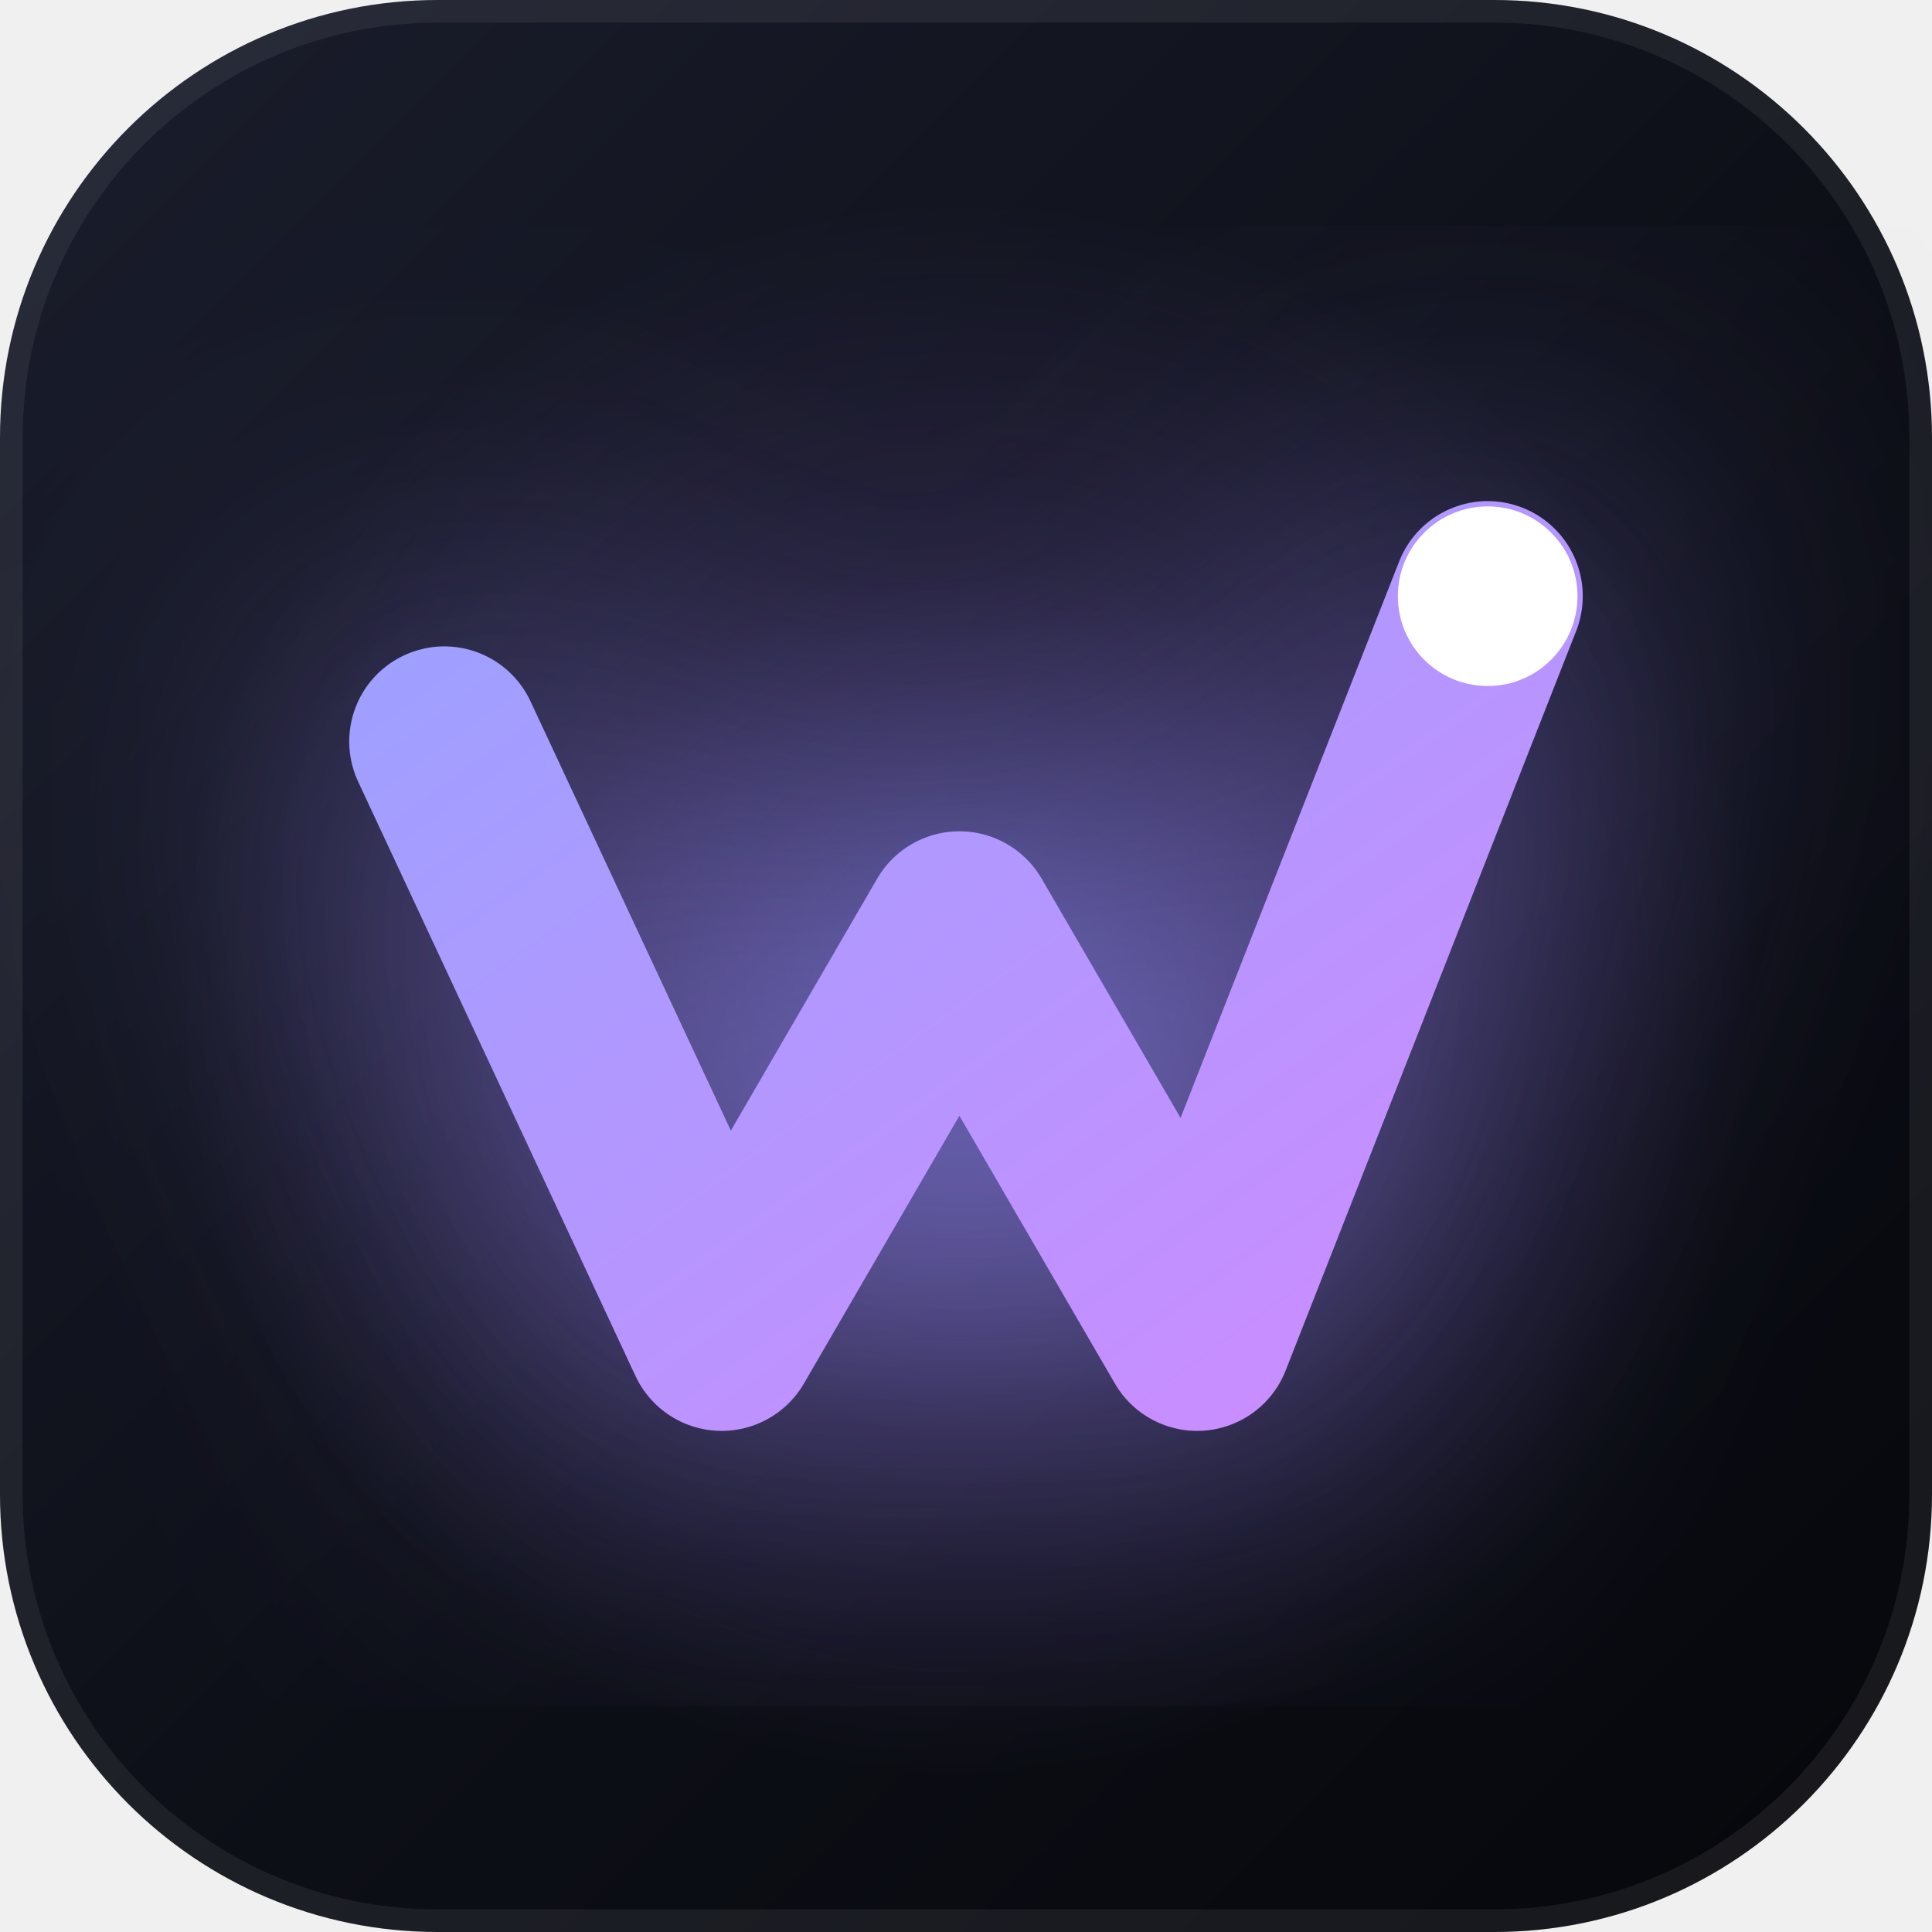
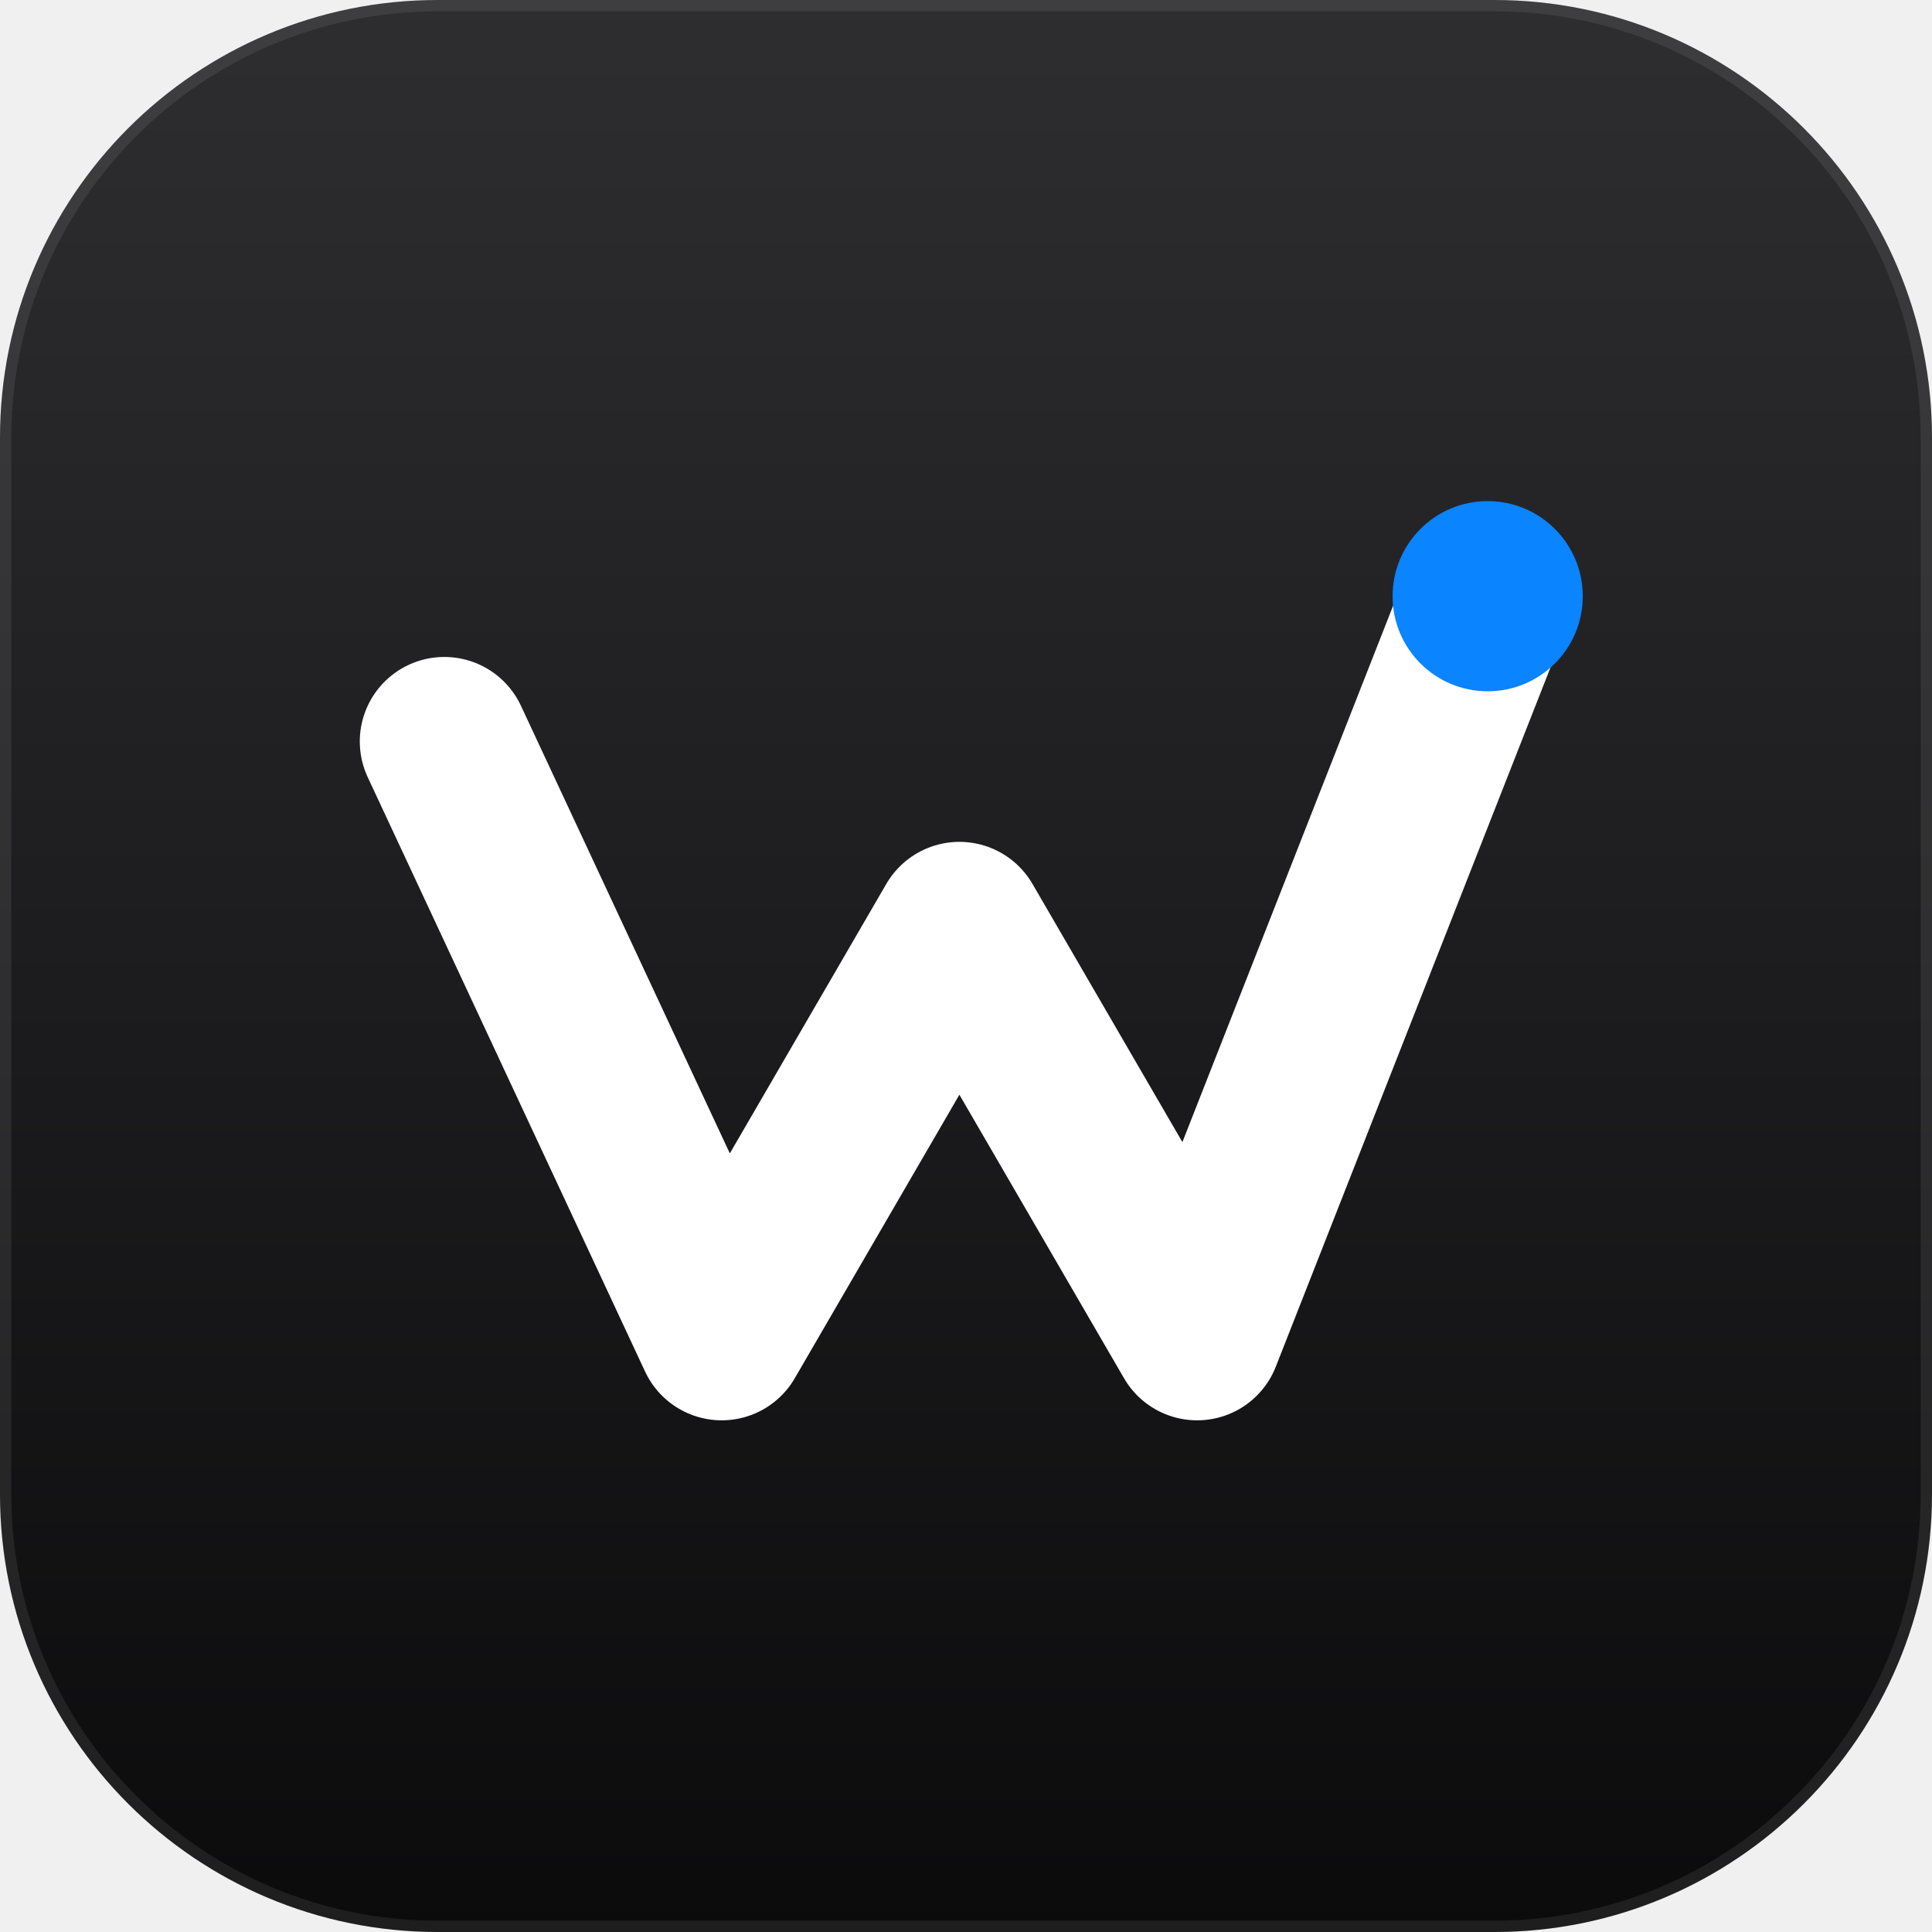
<svg xmlns="http://www.w3.org/2000/svg" viewBox="0 0 512 512" width="512" height="512">
  <defs>
-     <linearGradient id="bg" x1="0" y1="0" x2="1" y2="1">
-       <stop offset="0" stop-color="#1A1D2C" />
-       <stop offset=".55" stop-color="#0D0F17" />
-       <stop offset="1" stop-color="#06070B" />
+     <linearGradient id="bg" x1="0" y1="0" x2="0" y2="1">
+       <stop offset="0" stop-color="#2E2E31" />
+       <stop offset="1" stop-color="#0B0B0C" />
    </linearGradient>
-     <radialGradient id="glow" cx=".5" cy=".5" r=".5">
-       <stop offset="0" stop-color="#8B8DFF" stop-opacity=".42" />
-       <stop offset=".55" stop-color="#A57CFF" stop-opacity=".12" />
-       <stop offset="1" stop-color="#A57CFF" stop-opacity="0" />
-     </radialGradient>
-     <linearGradient id="mark" x1="0" y1="0" x2="1" y2="1">
-       <stop offset="0" stop-color="#9EA0FF" />
-       <stop offset="1" stop-color="#CB8CFF" />
-     </linearGradient>
-     <filter id="blur" x="-50%" y="-50%" width="200%" height="200%">
-       <feGaussianBlur stdDeviation="14" />
-     </filter>
  </defs>
  <rect width="512" height="512" rx="116" fill="url(#bg)" />
-   <circle cx="256" cy="262" r="210" fill="url(#glow)" />
-   <rect x="3" y="3" width="506" height="506" rx="113" fill="none" stroke="rgba(255,255,255,.07)" stroke-width="6" />
+   <rect x="1.5" y="1.5" width="509" height="509" rx="114.5" fill="none" stroke="#FFFFFF" stroke-opacity=".08" stroke-width="3" />
  <g transform="translate(30.25 39.00) scale(7)">
-     <path d="M12.5 22.5 23 45l9-15.5L41 45l11-28" fill="none" stroke="#9A8CFF" stroke-opacity=".75" stroke-width="7.2" stroke-linecap="round" stroke-linejoin="round" filter="url(#blur)" />
-     <path d="M12.5 22.5 23 45l9-15.5L41 45l11-28" fill="none" stroke="url(#mark)" stroke-width="7.2" stroke-linecap="round" stroke-linejoin="round" />
-     <circle cx="52" cy="17" r="3.4" fill="#FFFFFF" />
+     <path d="M12.5 22.5 23 45l9-15.5L41 45l11-28" fill="none" stroke="#FFFFFF" stroke-width="6.4" stroke-linecap="round" stroke-linejoin="round" />
+     <circle cx="52" cy="17" r="3.6" fill="#0A84FF" />
  </g>
</svg>
